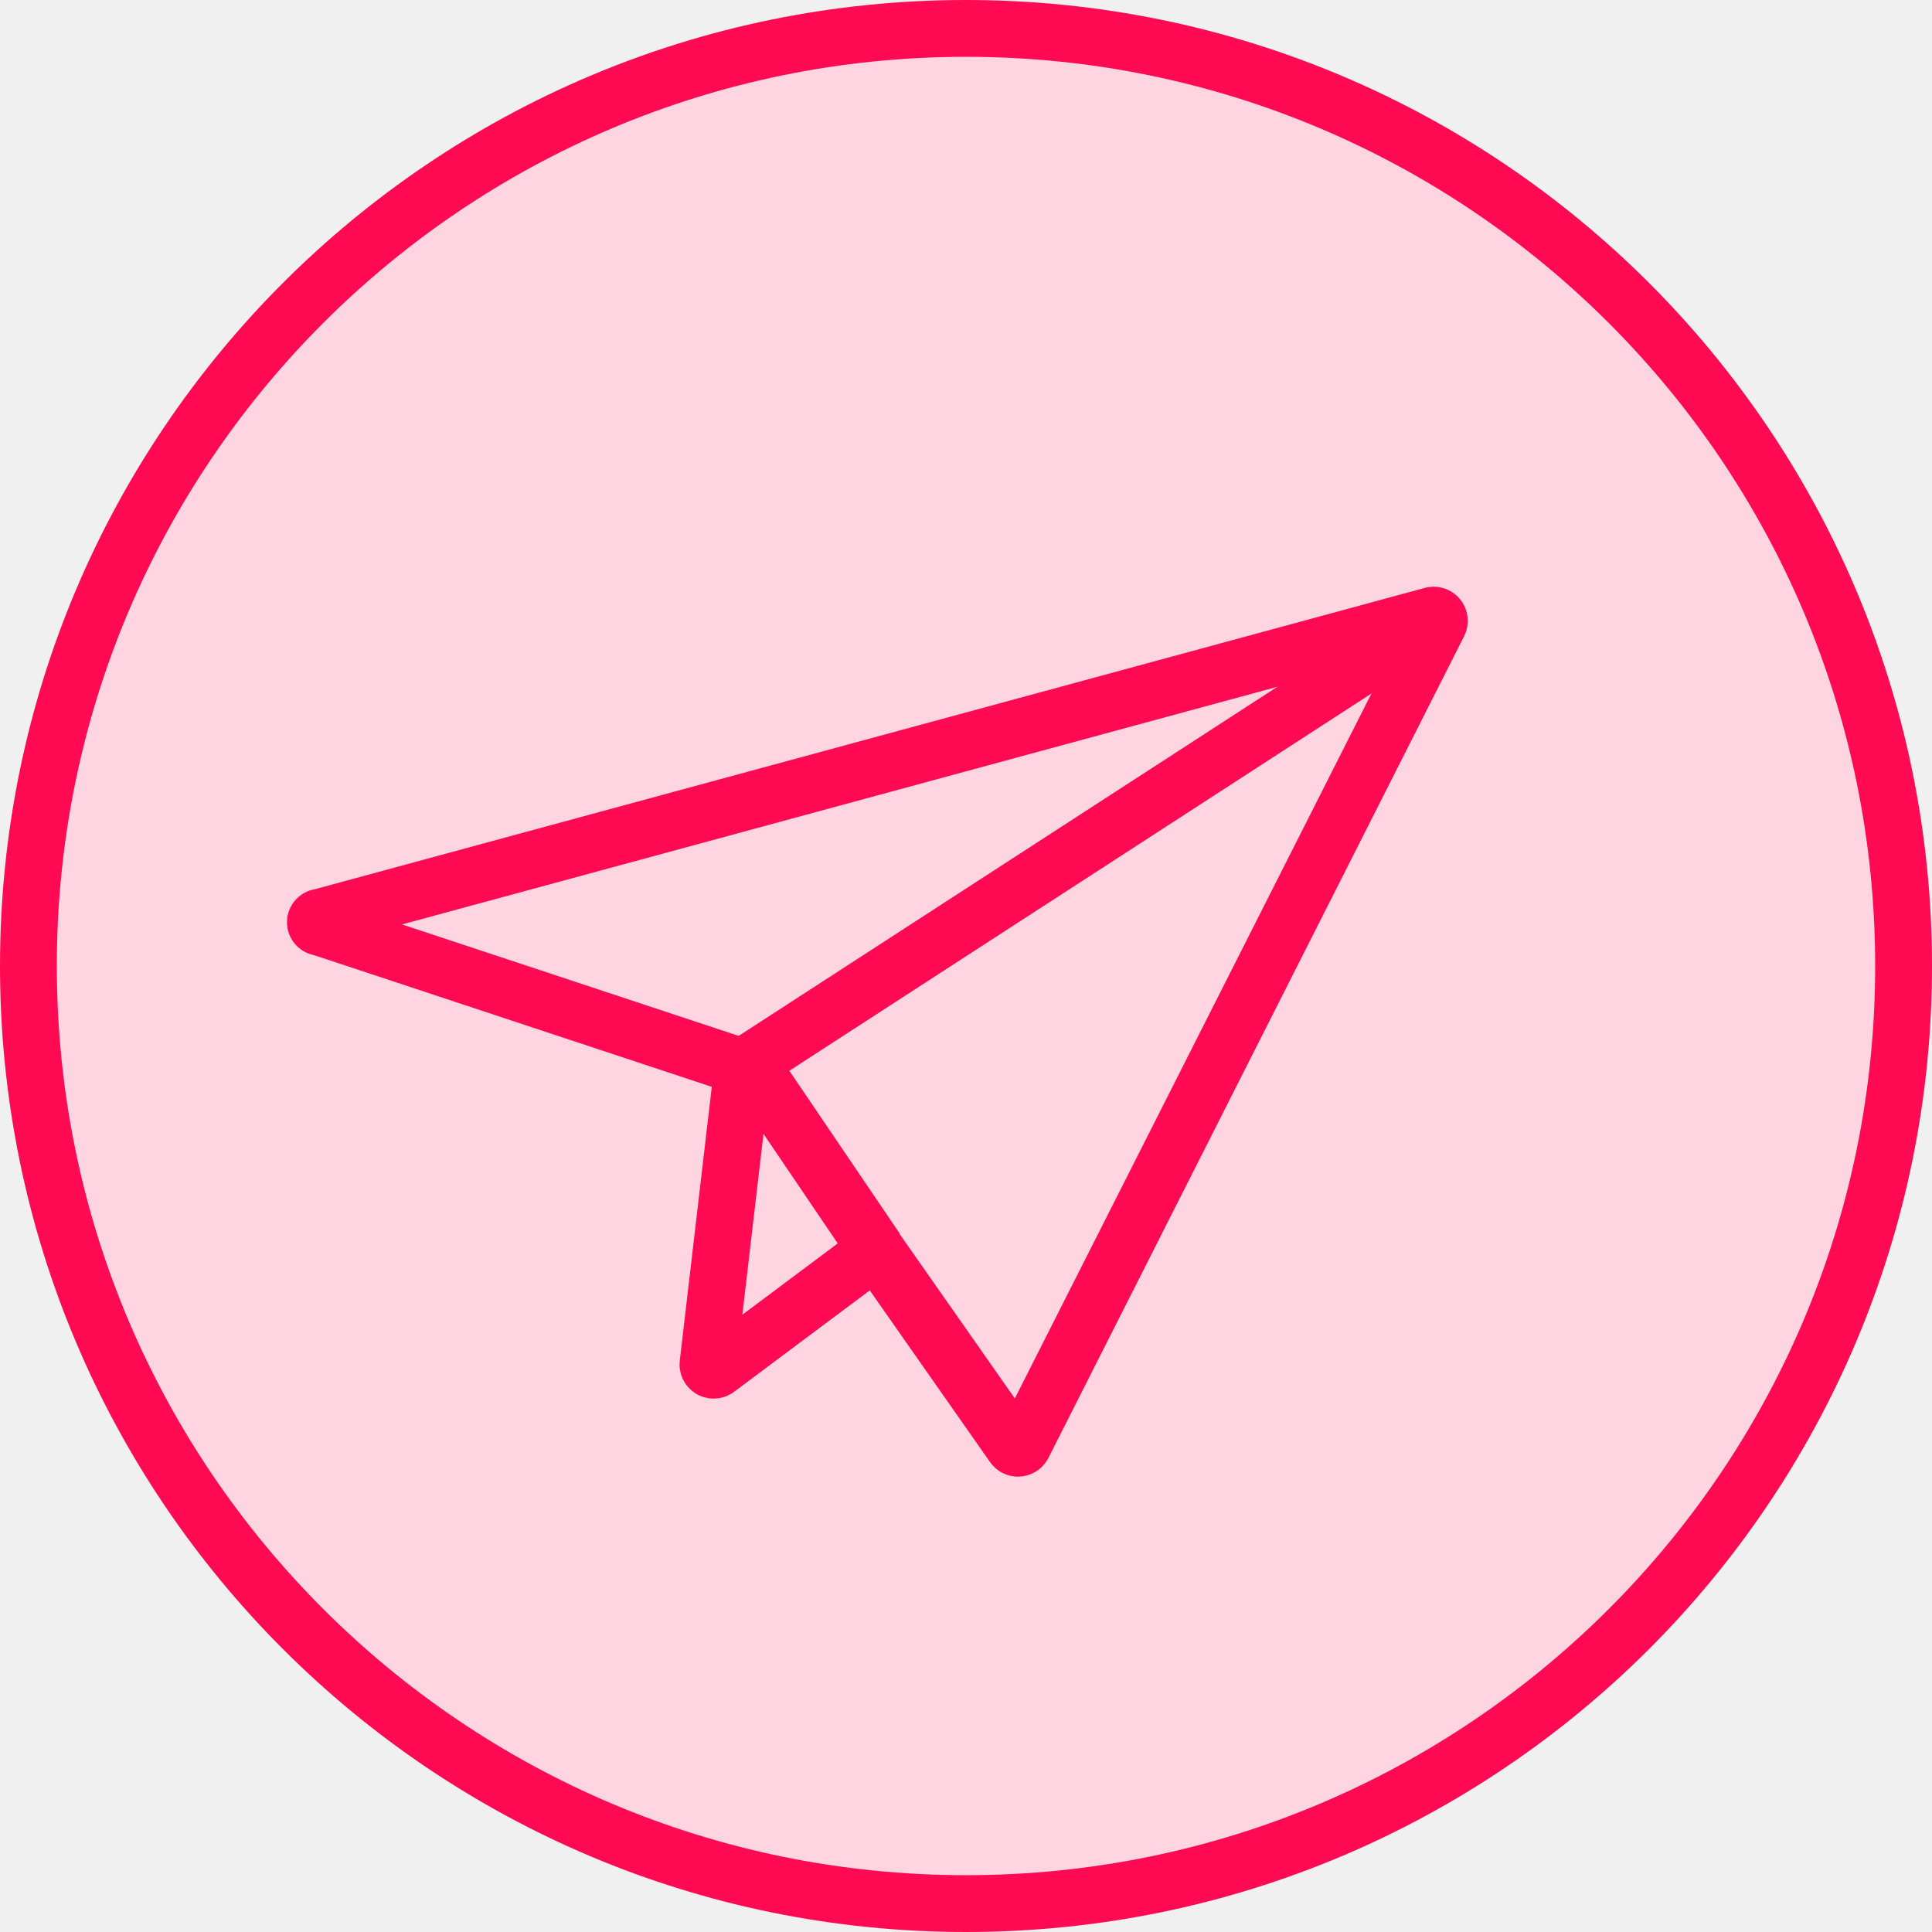
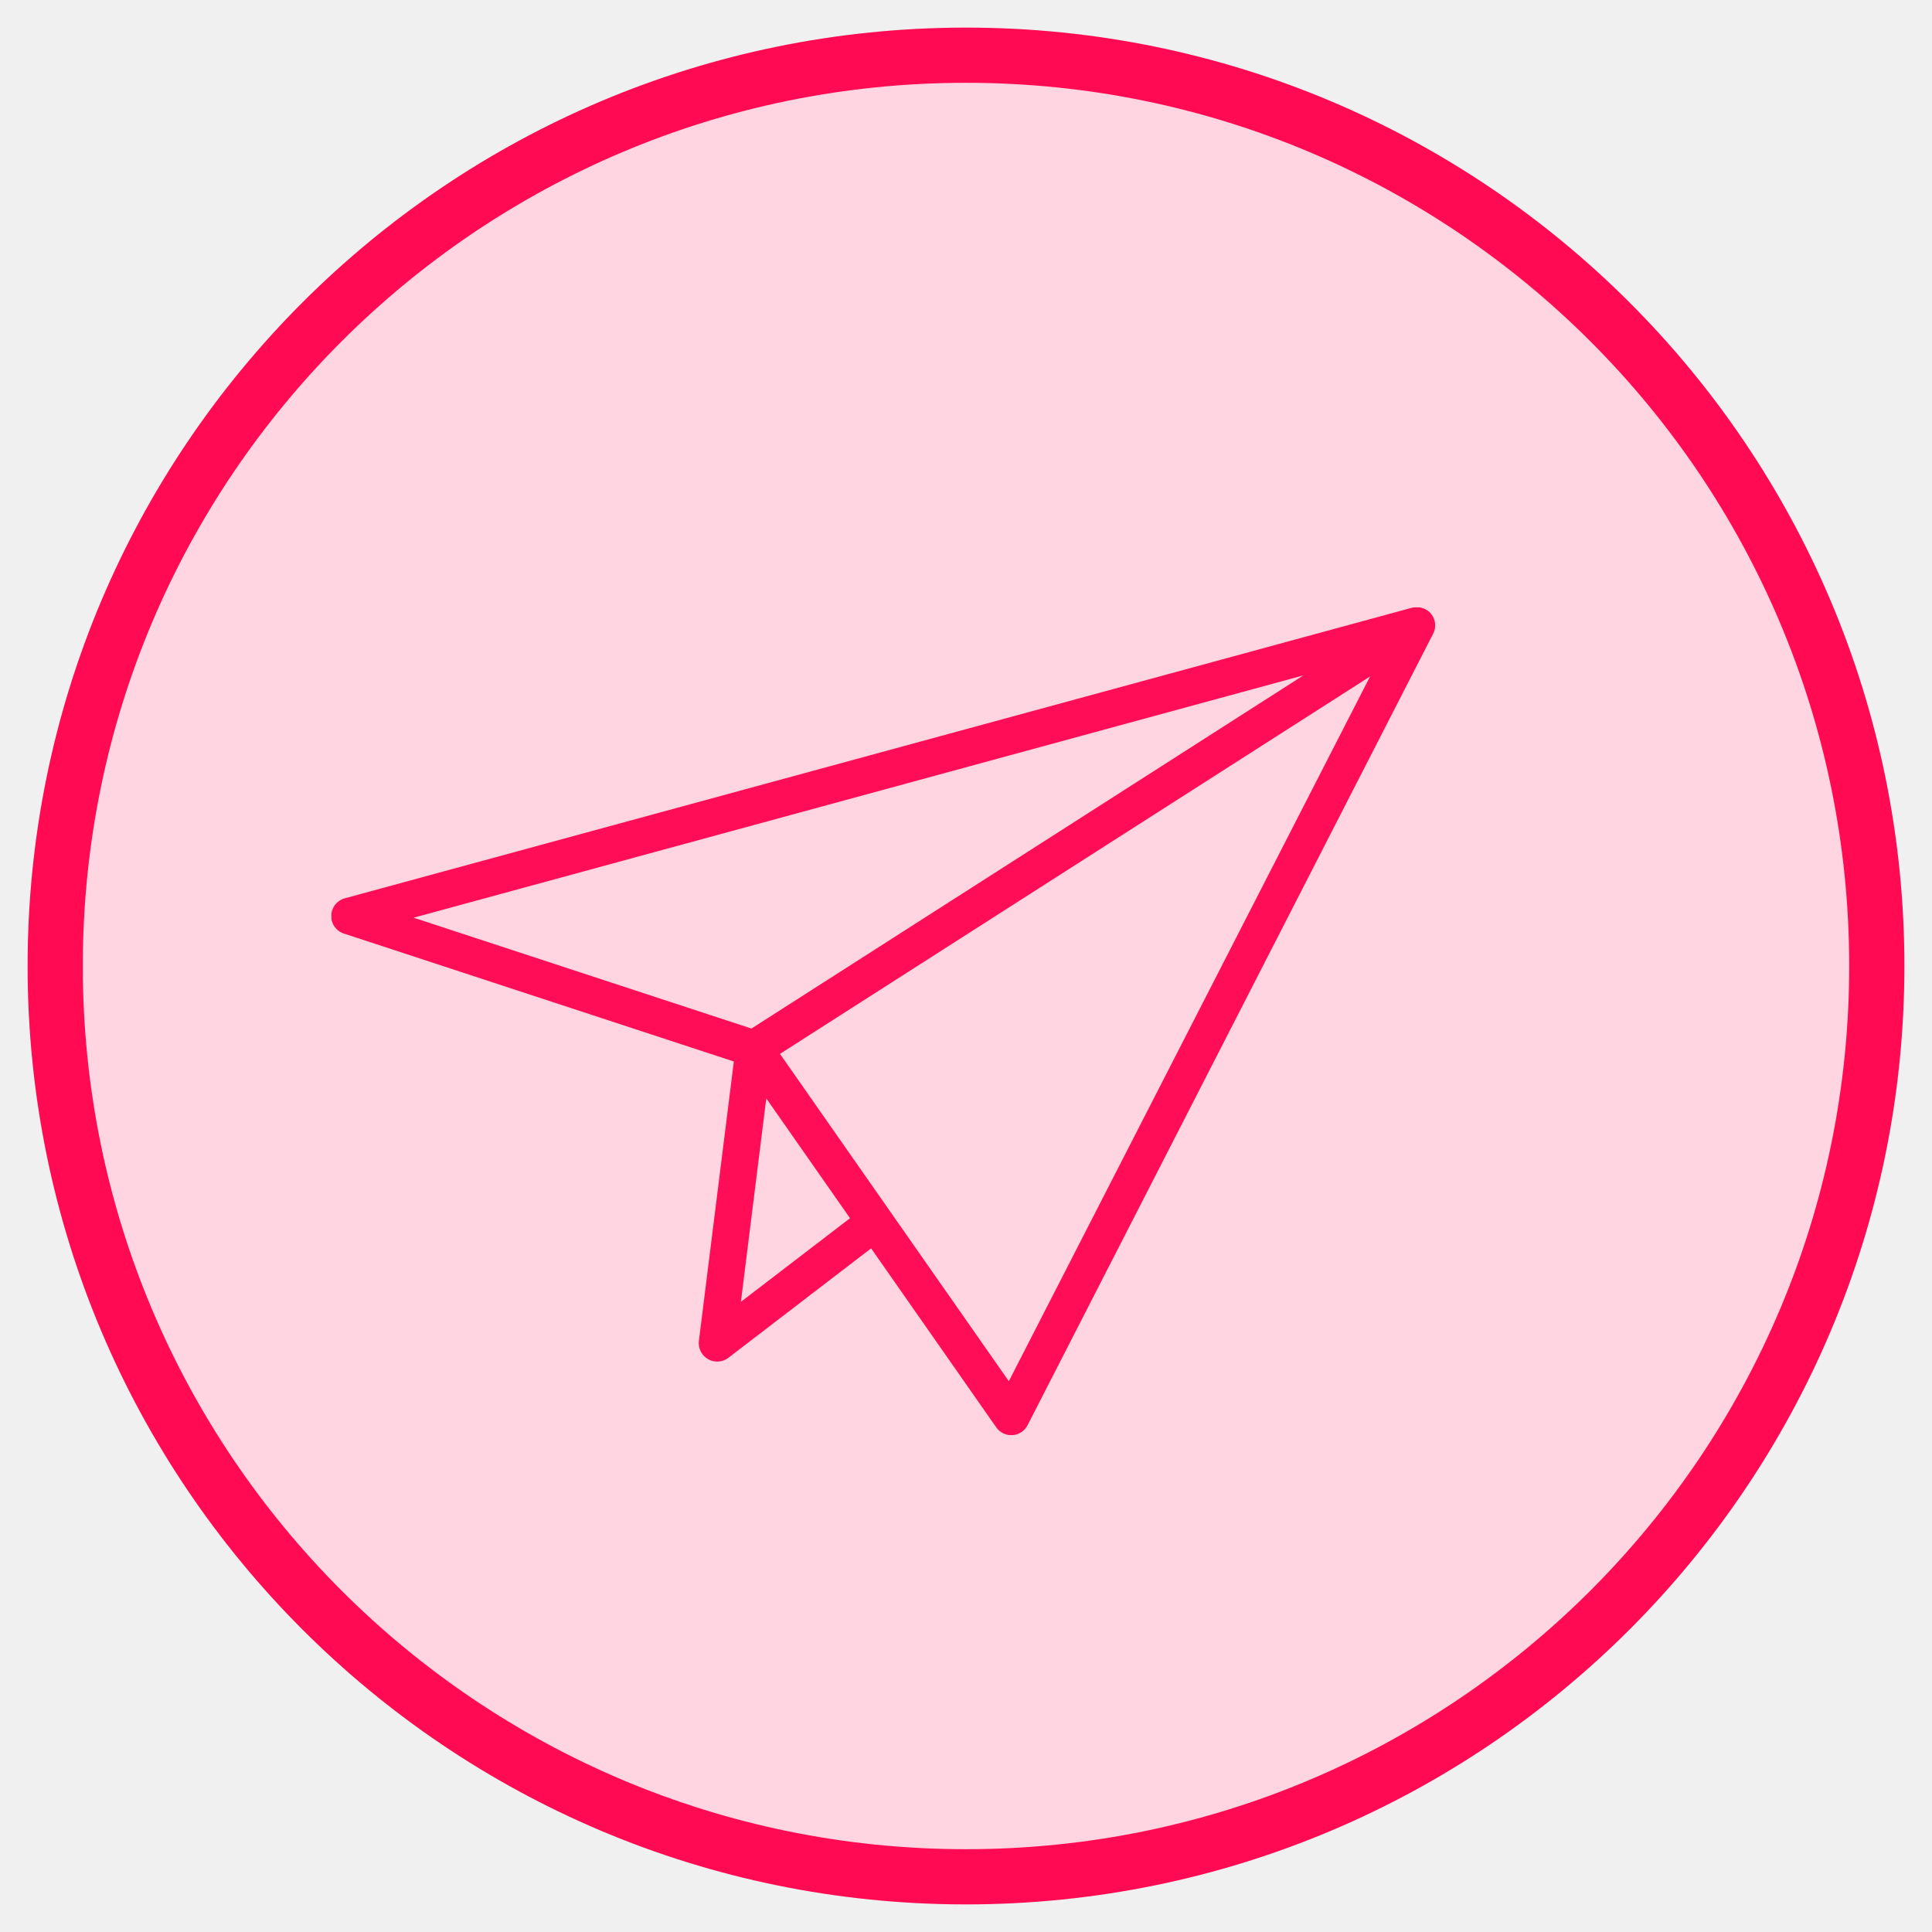
- <svg xmlns="http://www.w3.org/2000/svg" id="Layer_1" data-name="Layer 1" viewBox="0 0 34 34">
+ <svg xmlns="http://www.w3.org/2000/svg" xmlns:xlink="http://www.w3.org/1999/xlink" width="35px" height="35px" viewBox="0 0 35 35" version="1.1">
  <defs>
-     <style>
-             .svg-icon-journey-action-send-email-1{fill:#ffd5e1;}.svg-icon-journey-action-send-email-1,.svg-icon-journey-action-send-email-2{stroke:#ff0a53;}.svg-icon-journey-action-send-email-2{fill:none;}
-         </style>
+     <polygon id="path-1" points="0 0 20 0 20 15 0 15" />
  </defs>
-   <g id="Page-1">
-     <g id="Automation">
-       <g id="Trigger-object-Copy-10">
-         <g id="Group-13">
-           <circle id="Oval-2" cx="17" cy="17" r="16.5" class="svg-icon-journey-action-send-email-1" />
+   <g id="Page-1" stroke="none" stroke-width="1" fill="none" fill-rule="evenodd">
+     <g id="Automation" transform="translate(-1035, -377)">
+       <g id="Trigger-object-Copy-10" transform="translate(992, 367)">
+         <g id="Group-13" transform="translate(44, 11)">
+           <circle id="Oval-2" stroke="#FF0A53" fill="#FFD5E1" cx="16.5" cy="16.5" r="16.5" />
+           <g id="Page-1" transform="translate(5, 10)">
+             <mask id="mask-2" fill="white">
+               <use xlink:href="#path-1" />
+             </mask>
+             <g id="Clip-2" />
+             <path d="M12.276,14.022 L8.13,8.092 L18.82,1.255 L12.276,14.022 Z M7.422,12.584 L7.882,8.899 L9.399,11.069 L7.422,12.584 Z M17.613,1.235 L7.613,7.633 L1.493,5.625 L17.613,1.235 Z M19.925,0.12 C19.853,0.031 19.74,-0.011 19.629,0.002 C19.602,0.004 19.579,0.009 19.555,0.016 L0.245,5.274 C0.104,5.312 0.004,5.44 0,5.587 C-0.004,5.734 0.089,5.867 0.229,5.912 L7.294,8.23 L6.661,13.292 C6.645,13.425 6.71,13.556 6.827,13.622 C6.878,13.652 6.936,13.666 6.992,13.666 C7.064,13.666 7.135,13.643 7.195,13.598 L9.781,11.615 L12.047,14.857 C12.11,14.947 12.212,15 12.32,15 C12.327,15 12.335,15 12.342,14.999 C12.459,14.991 12.563,14.923 12.616,14.818 L19.962,0.482 C20.024,0.366 20.009,0.223 19.925,0.12 Z" id="Fill-1" fill="#FF0D56" mask="url(#mask-2)" />
+           </g>
        </g>
      </g>
    </g>
  </g>
-   <path d="M12.46,24l.61-5.22L5.64,16.32a.09.09,0,0,1,0-.18l19.56-5.31a.1.1,0,0,1,.12.14L18,25.44a.1.1,0,0,1-.17,0L15.42,22l-2.81,2.1A.1.1,0,0,1,12.46,24Z" class="svg-icon-journey-action-send-email-2" />
-   <line x1="13.07" x2="25.43" y1="18.78" y2="10.77" class="svg-icon-journey-action-send-email-2" />
-   <line x1="15.42" x2="13.19" y1="21.99" y2="18.7" class="svg-icon-journey-action-send-email-2" />
</svg>
